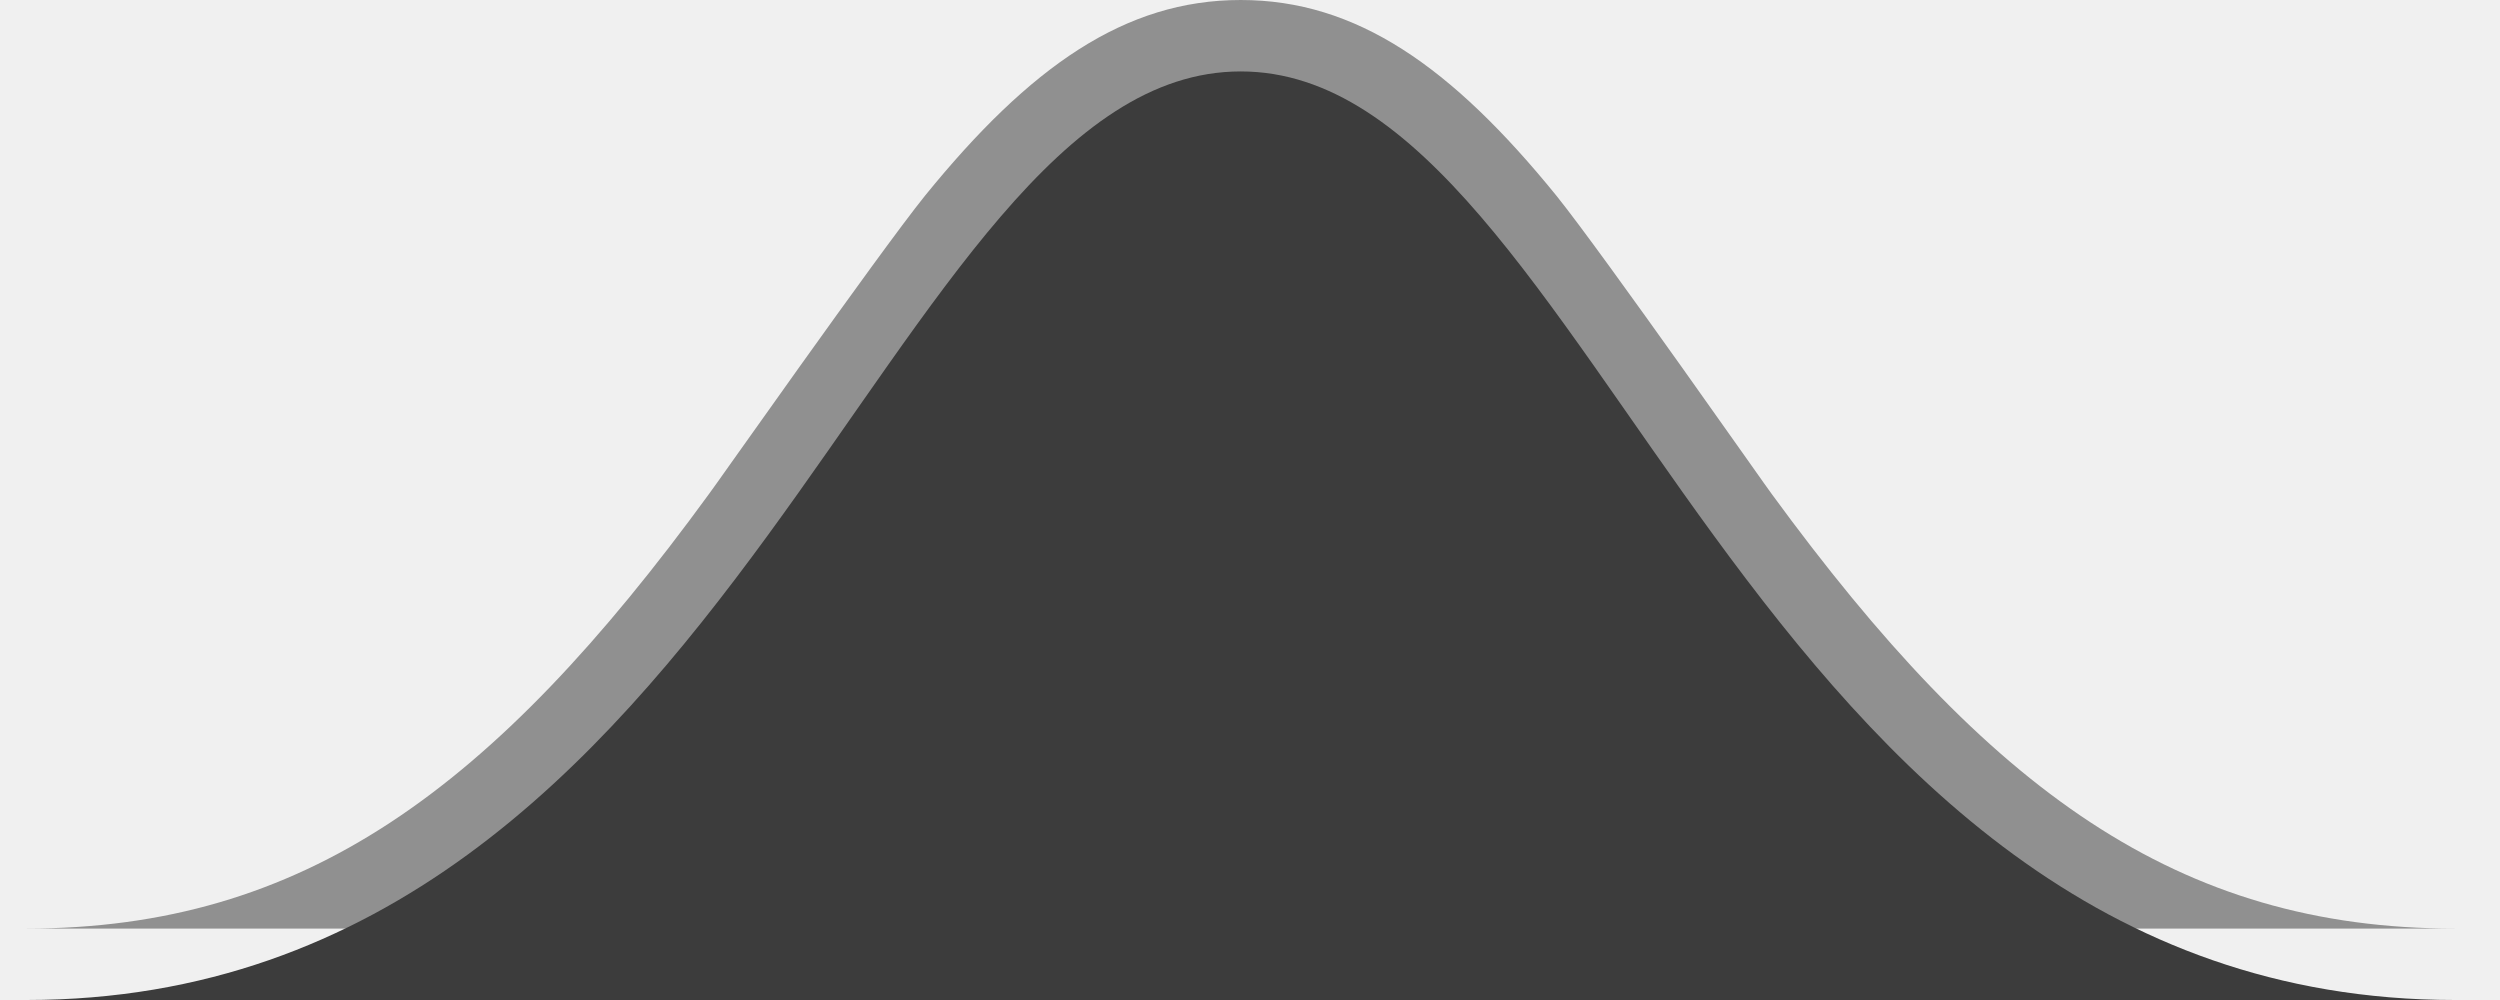
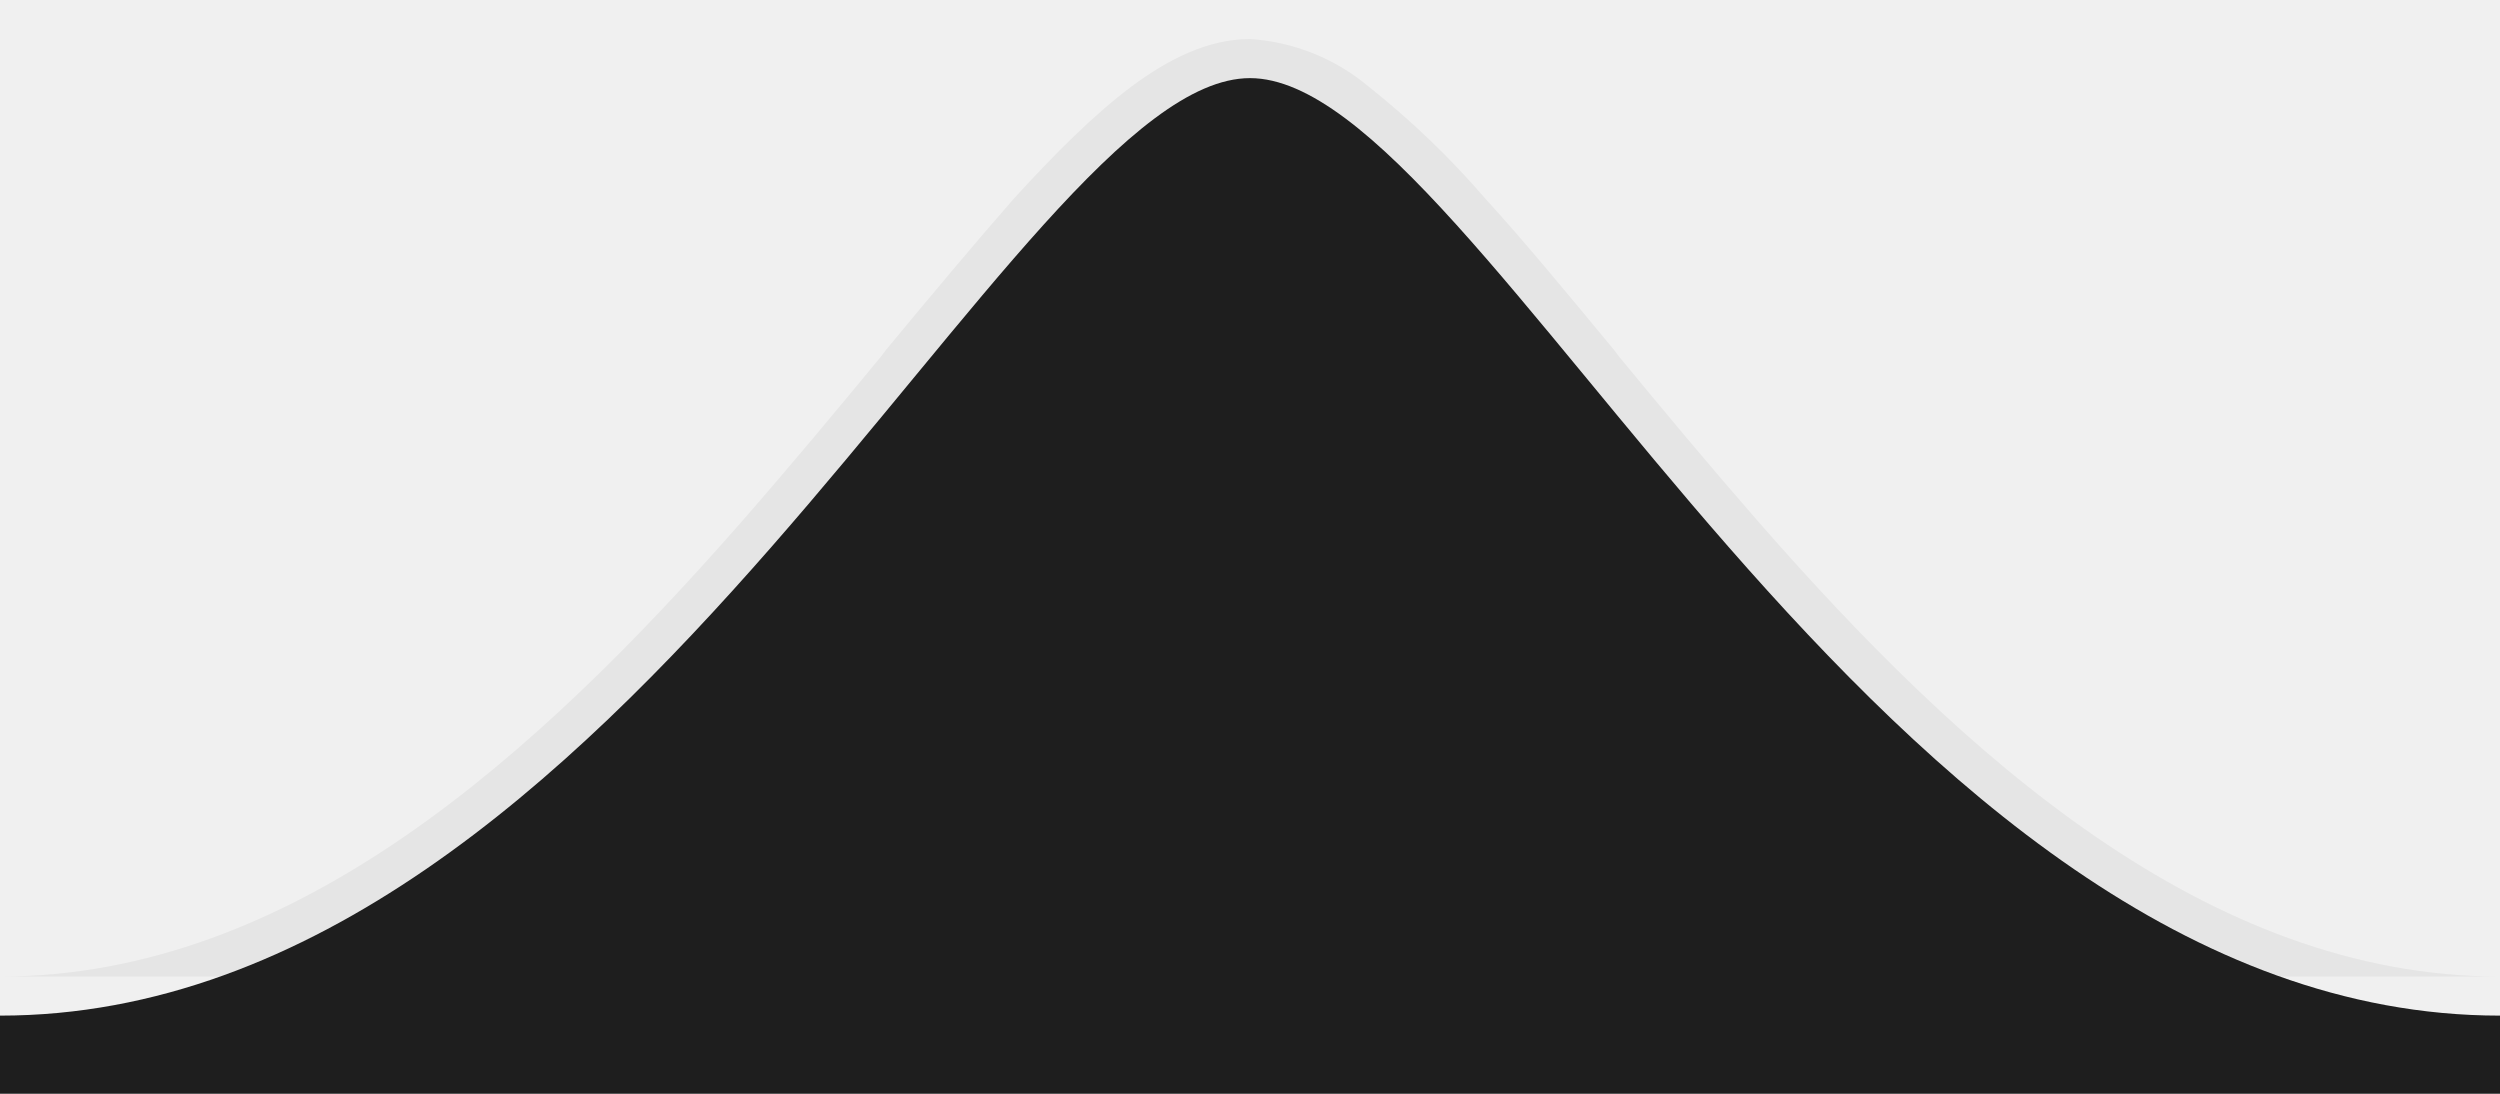
- <svg xmlns="http://www.w3.org/2000/svg" width="35px" height="14px" viewBox="0 0 35 14" version="1.1">
-   <defs />
-   <g id="Artboard-Copy-9" stroke="none" stroke-width="1" fill="none" fill-rule="evenodd" transform="translate(-1079, -72)">
-     <g id="Homepage" transform="translate(70, 50)" fill-rule="nonzero">
-       <g id="Header">
-         <g id="Email:Filled" transform="translate(803, 22)">
-           <g id="tooth" transform="translate(206, 0)">
-             <path d="M0,13 L35,13 L35,14 L0,14 L0,13 Z M35,13 L34.37,13 C30.49,13 27.84,11.07 24.8,6.91 C24.8,6.92 22.45,3.56 21.79,2.74 C20.32,0.93 18.99,0 17.37,0 C15.75,0 14.42,0.93 12.95,2.74 C12.29,3.56 9.93,6.92 9.93,6.91 C6.9,11.07 4.24,13 0.37,13 L0,13 L0,14 L35,14 L35,13 Z" id="Shape" fill-opacity="0.4" fill="#000000" />
-             <path d="M0.18,14 L0.37,14 C10.37,14 12.37,1 17.37,1 C22.37,1 24.37,14 34.37,14 L34.68,14 L0.18,14 Z" id="Shape" fill="#3C3C3C" />
-           </g>
-         </g>
-       </g>
-     </g>
+ <svg xmlns="http://www.w3.org/2000/svg" width="32" height="14" fill="none">
+   <g clip-path="url(#clip0)">
+     <path fill-rule="evenodd" clip-rule="evenodd" d="M32 12.5c-3.75 0-6.87-2.82-9.5-5.83-.62-.71-1.22-1.43-1.78-2.11l-.06-.08c-.58-.7-1.13-1.37-1.65-1.94a10.99 10.99 0 00-1.49-1.43A2.62 2.62 0 0016 .5c-.54 0-1.05.26-1.52.61-.48.36-.98.86-1.5 1.43-.5.57-1.06 1.24-1.64 1.94l-.06.08c-.56.68-1.16 1.4-1.78 2.11-2.63 3-5.74 5.83-9.5 5.83h32z" fill="#000" fill-opacity=".05" />
+     <path d="M32 13C24 13 19 1 16 1S8 13 0 13v1h32v-1z" fill="#1E1E1E" />
  </g>
+   <defs>
+     <clipPath id="clip0">
+       <path fill="#fff" d="M0 0h32v14H0z" />
+     </clipPath>
+   </defs>
</svg>
